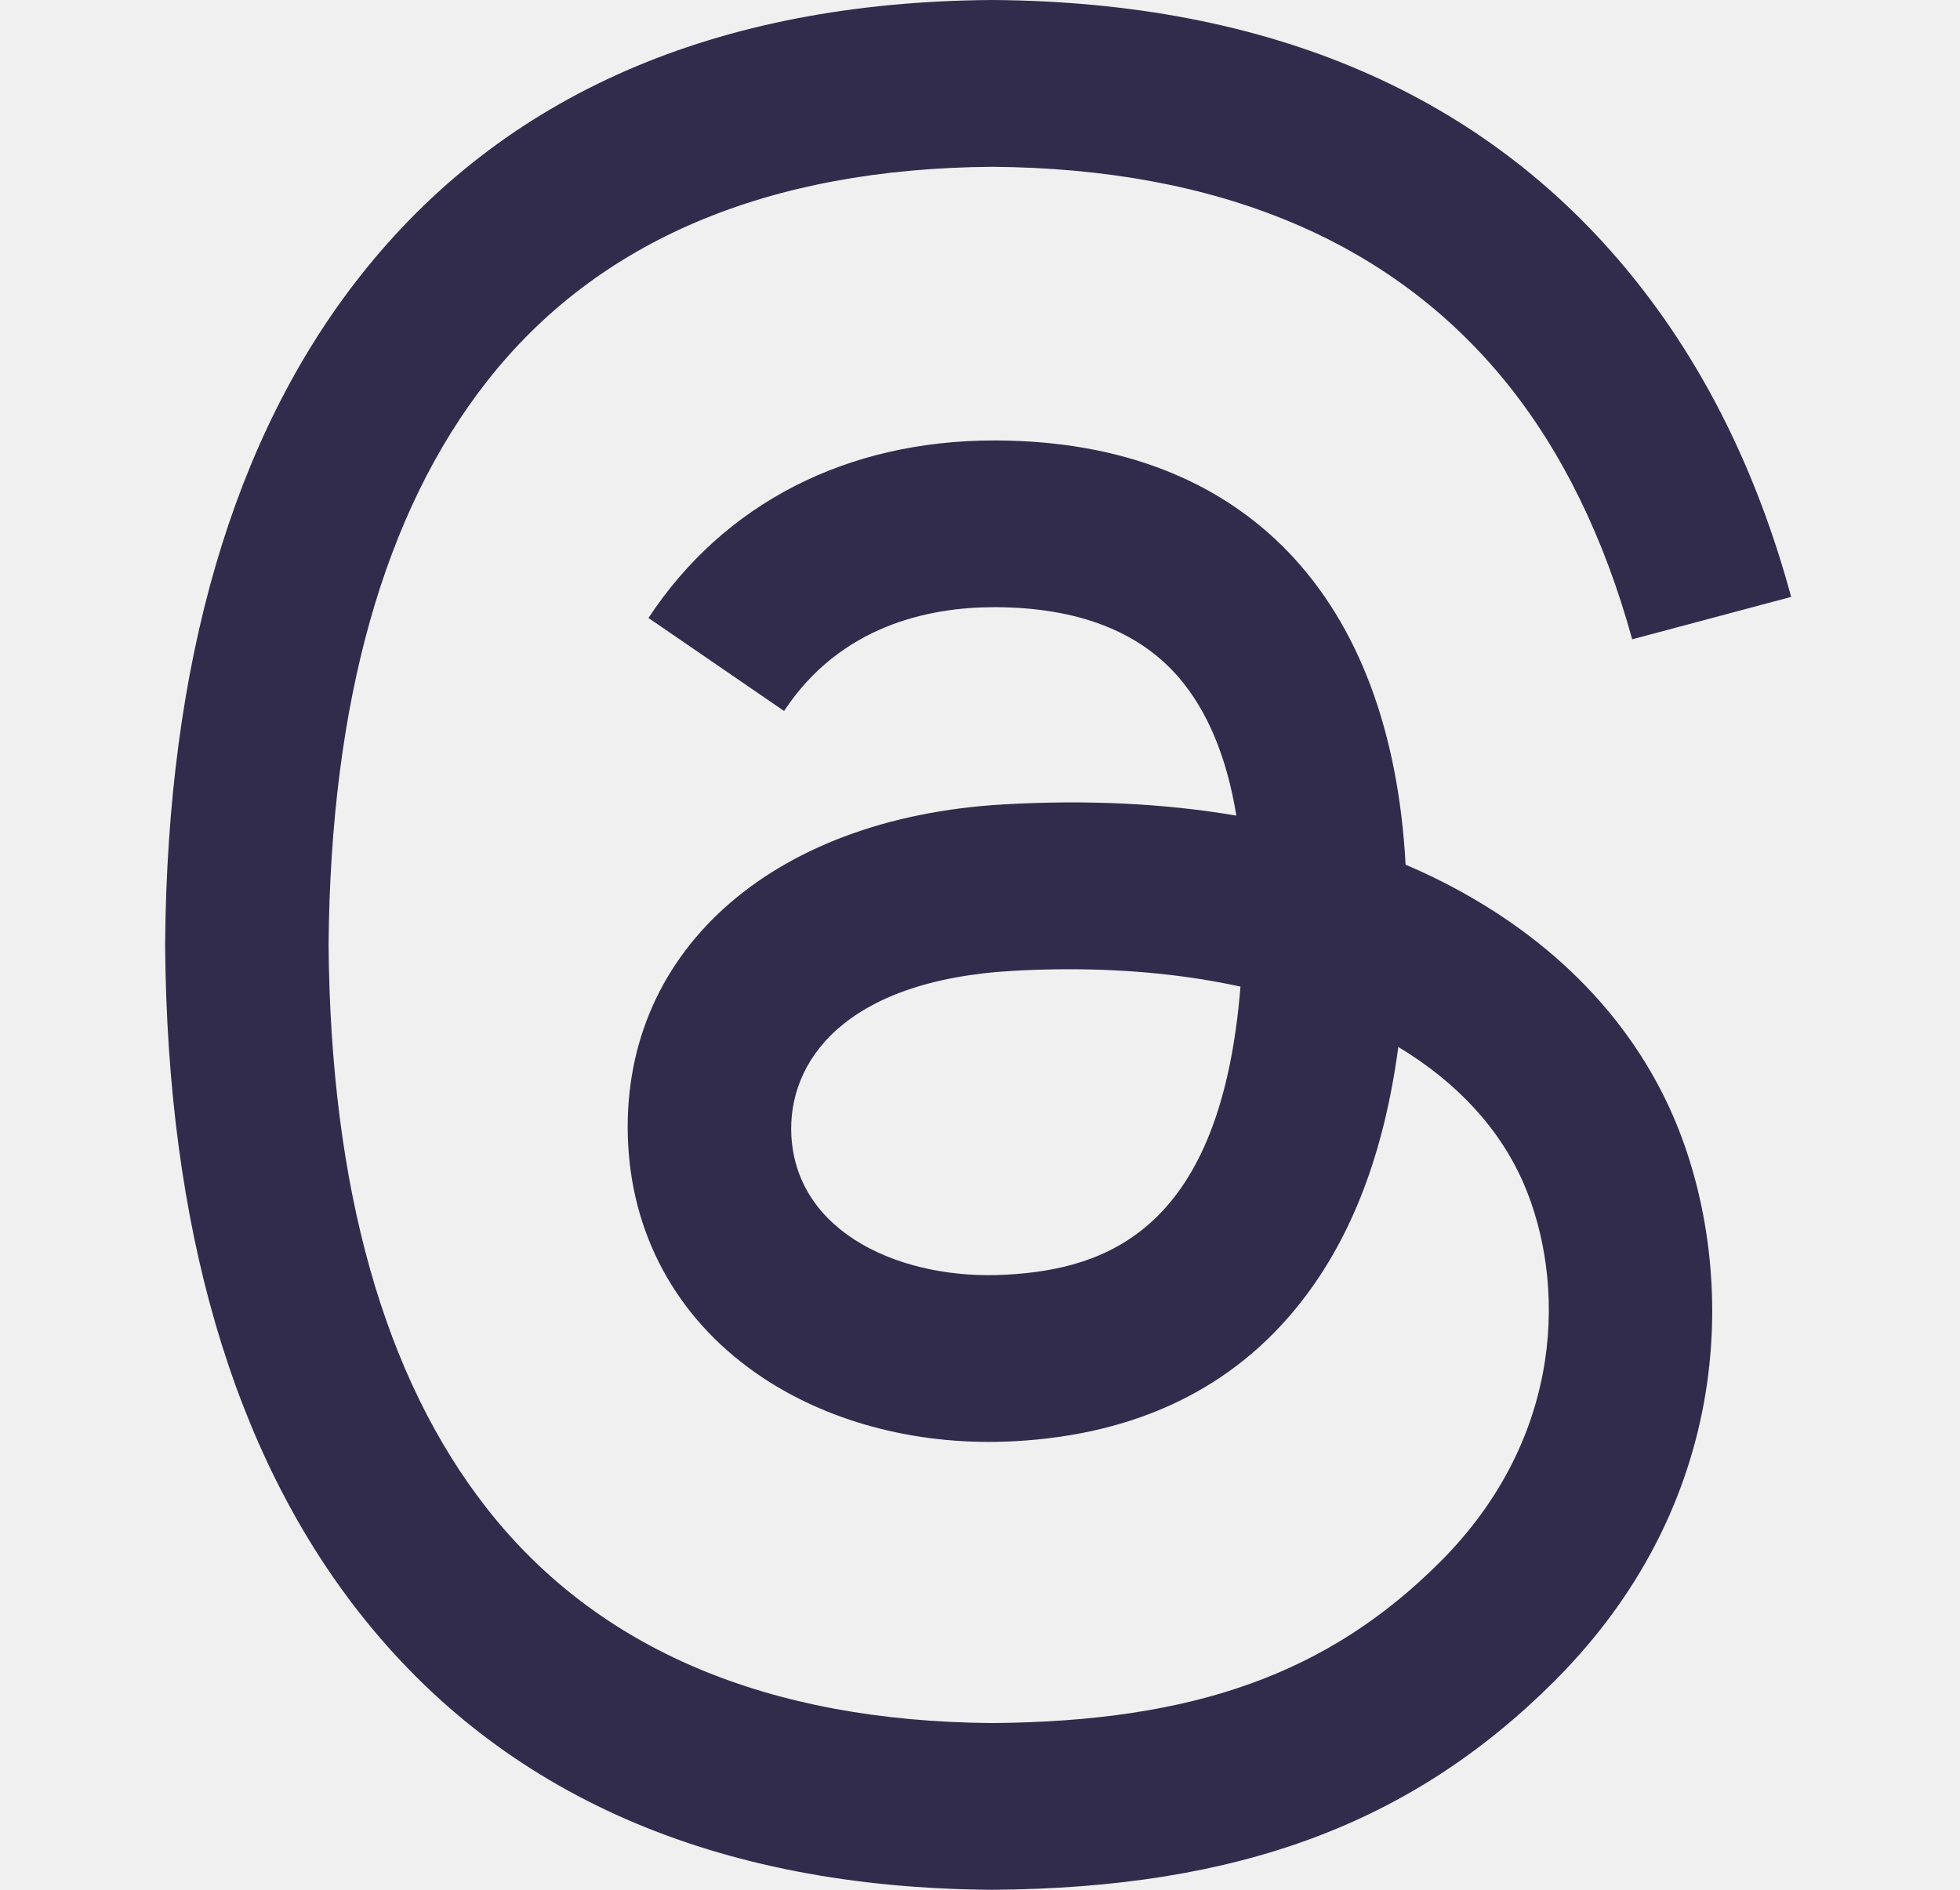
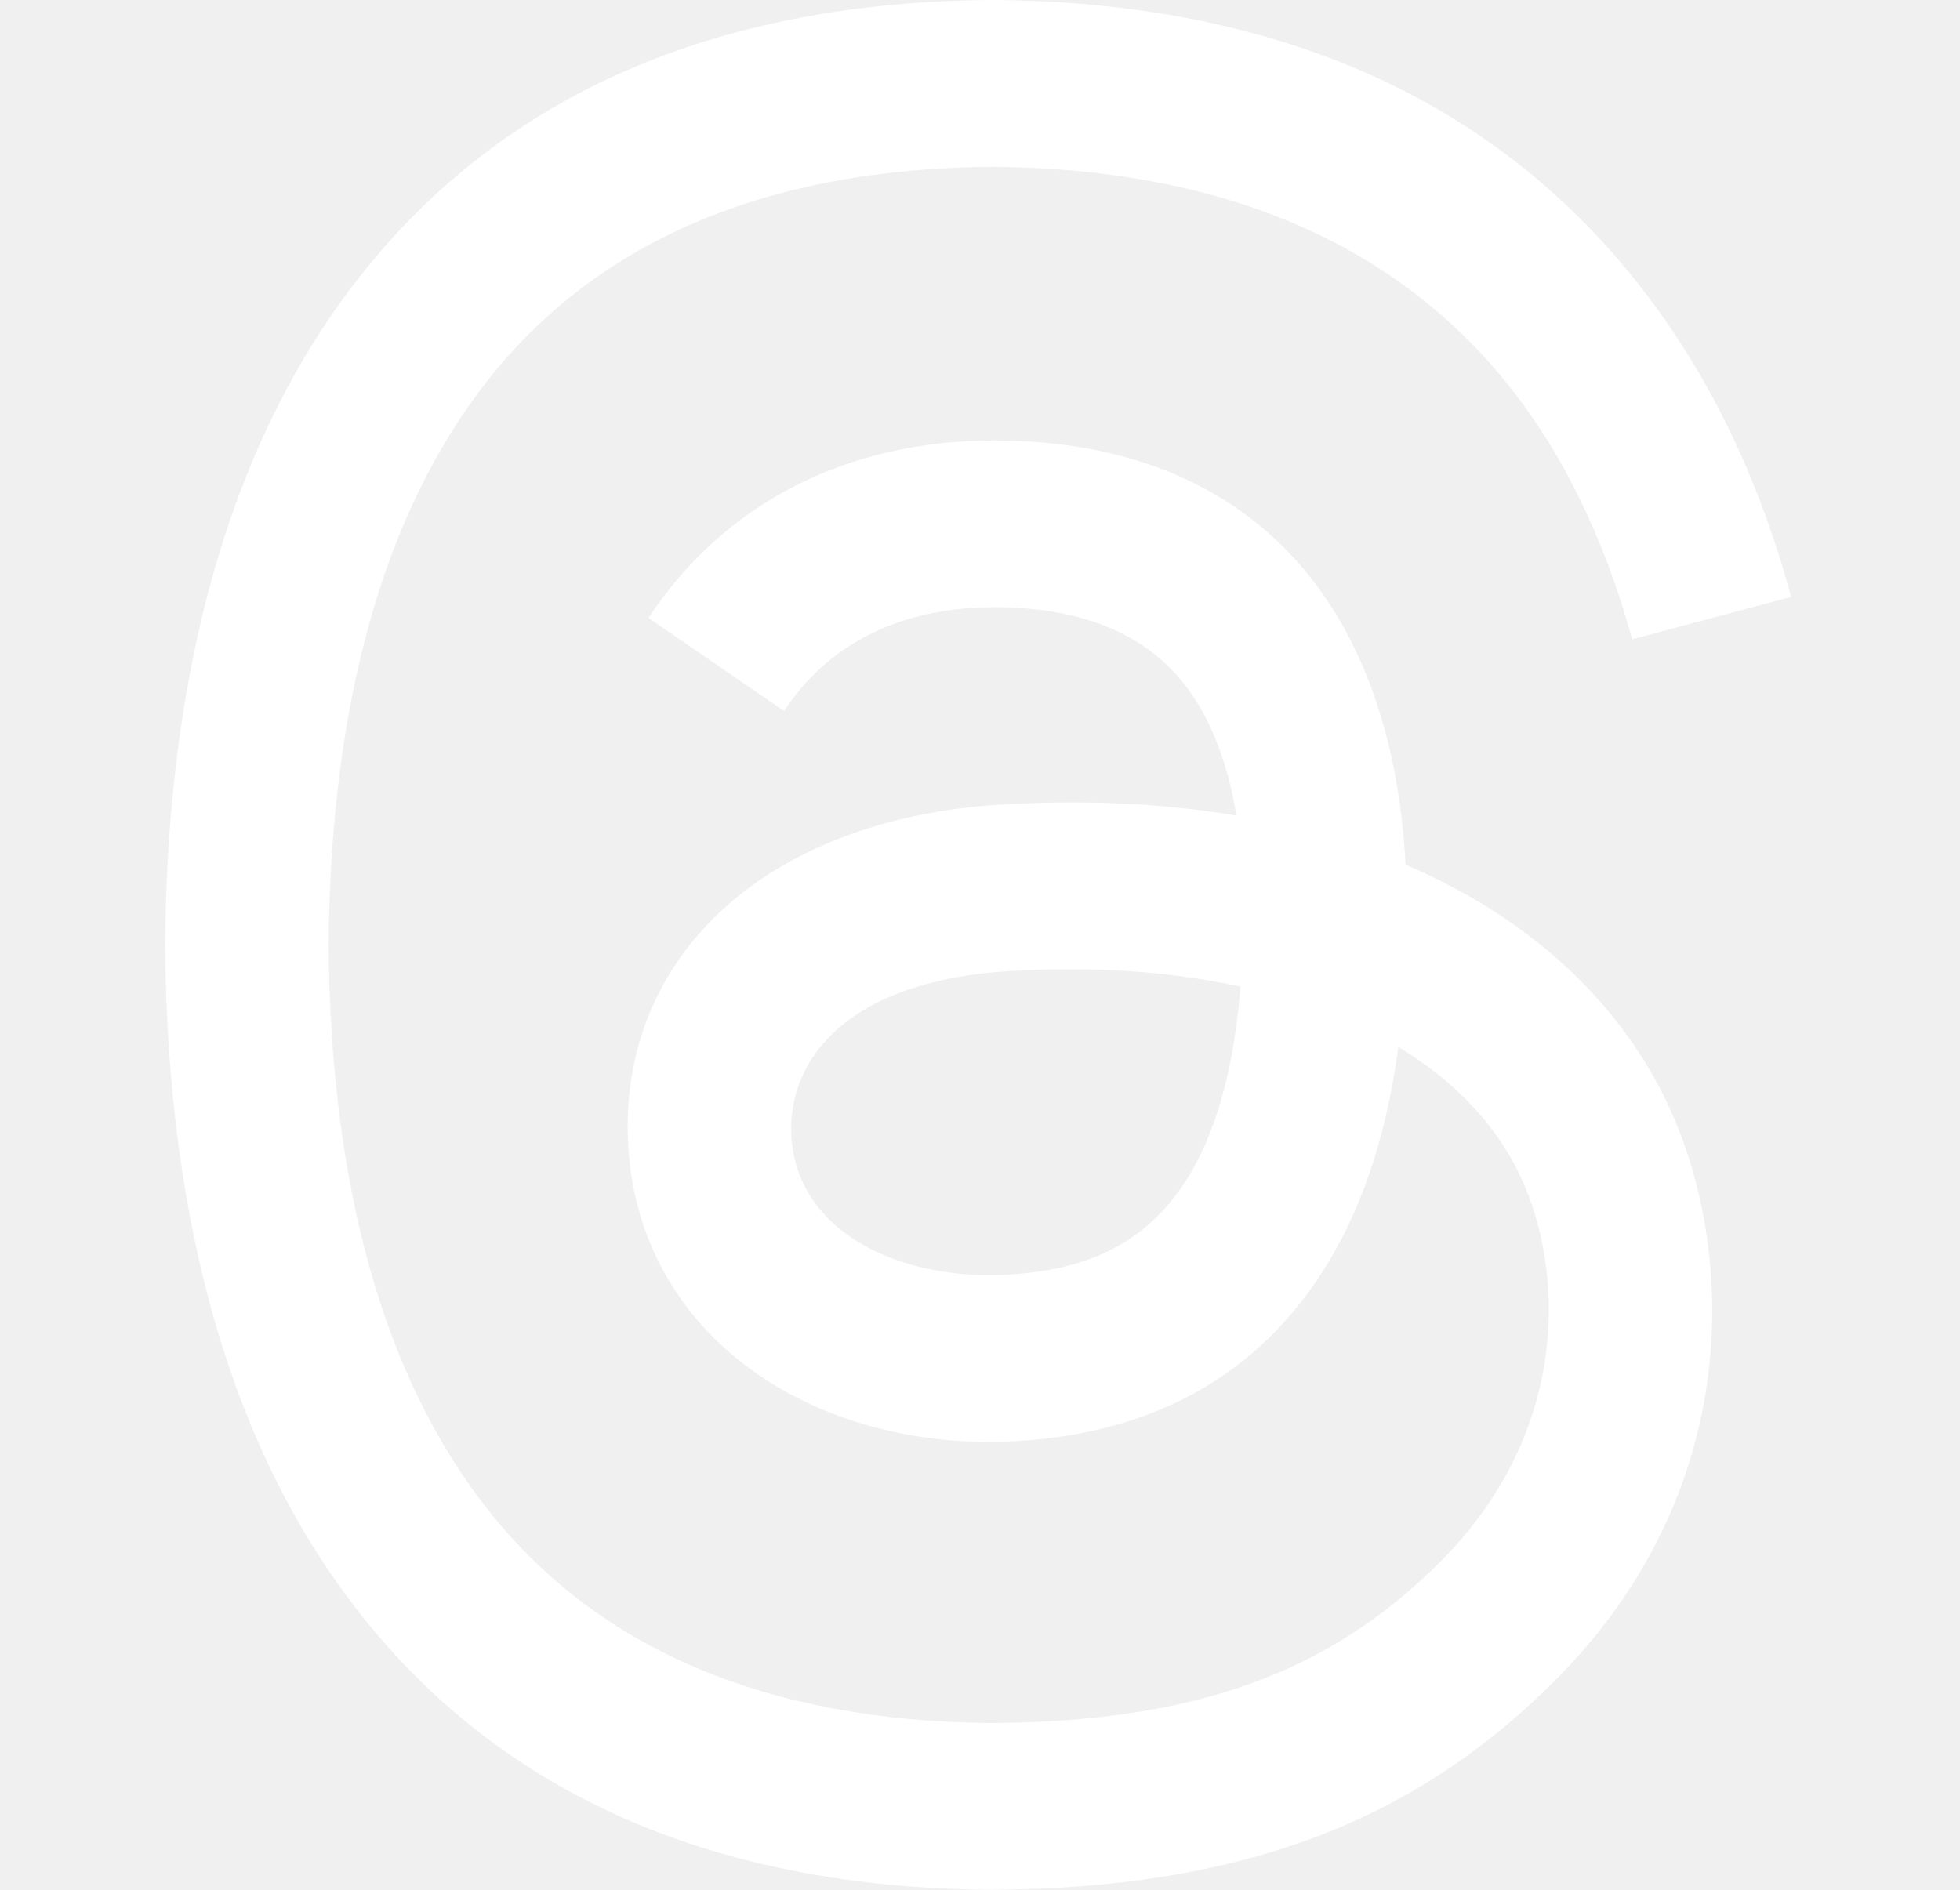
<svg xmlns="http://www.w3.org/2000/svg" width="28" height="27" viewBox="0 0 28 27" fill="none">
  <g clip-path="url(#clip0_753_1052)">
-     <path d="M20.434 12.514C20.318 12.459 20.2 12.405 20.08 12.354C19.872 8.514 17.774 6.315 14.25 6.293C14.234 6.293 14.219 6.293 14.203 6.293C12.095 6.293 10.343 7.192 9.264 8.829L11.201 10.158C12.007 8.936 13.272 8.675 14.204 8.675C14.214 8.675 14.225 8.675 14.236 8.675C15.396 8.682 16.271 9.02 16.838 9.677C17.25 10.156 17.526 10.818 17.662 11.653C16.634 11.478 15.521 11.425 14.332 11.493C10.983 11.686 8.829 13.639 8.974 16.354C9.047 17.731 9.733 18.916 10.905 19.689C11.896 20.344 13.173 20.664 14.499 20.591C16.251 20.495 17.626 19.827 18.584 18.605C19.312 17.677 19.773 16.474 19.976 14.958C20.811 15.462 21.43 16.125 21.772 16.922C22.353 18.277 22.387 20.504 20.57 22.319C18.978 23.909 17.065 24.597 14.173 24.618C10.966 24.594 8.54 23.566 6.963 21.561C5.486 19.683 4.722 16.971 4.694 13.501C4.722 10.03 5.486 7.318 6.963 5.44C8.54 3.435 10.966 2.407 14.173 2.383C17.404 2.407 19.872 3.44 21.51 5.455C22.313 6.443 22.918 7.685 23.317 9.134L25.588 8.528C25.104 6.745 24.343 5.209 23.307 3.934C21.208 1.351 18.137 0.028 14.181 0H14.165C10.217 0.028 7.181 1.356 5.142 3.949C3.327 6.256 2.39 9.467 2.359 13.491L2.359 13.501L2.359 13.51C2.39 17.534 3.327 20.745 5.142 23.052C7.181 25.645 10.217 26.973 14.165 27H14.181C17.691 26.976 20.165 26.057 22.204 24.021C24.87 21.357 24.79 18.017 23.911 15.967C23.28 14.497 22.078 13.303 20.434 12.514ZM14.374 18.212C12.906 18.295 11.381 17.636 11.305 16.225C11.25 15.178 12.05 14.01 14.464 13.871C14.741 13.855 15.012 13.848 15.278 13.848C16.155 13.848 16.975 13.933 17.721 14.096C17.443 17.57 15.811 18.134 14.374 18.212Z" fill="#312B4C" />
+     <path d="M20.434 12.514C20.318 12.459 20.2 12.405 20.08 12.354C19.872 8.514 17.774 6.315 14.25 6.293C14.234 6.293 14.219 6.293 14.203 6.293C12.095 6.293 10.343 7.192 9.264 8.829L11.201 10.158C12.007 8.936 13.272 8.675 14.204 8.675C14.214 8.675 14.225 8.675 14.236 8.675C15.396 8.682 16.271 9.02 16.838 9.677C17.25 10.156 17.526 10.818 17.662 11.653C16.634 11.478 15.521 11.425 14.332 11.493C10.983 11.686 8.829 13.639 8.974 16.354C9.047 17.731 9.733 18.916 10.905 19.689C11.896 20.344 13.173 20.664 14.499 20.591C16.251 20.495 17.626 19.827 18.584 18.605C19.312 17.677 19.773 16.474 19.976 14.958C20.811 15.462 21.43 16.125 21.772 16.922C22.353 18.277 22.387 20.504 20.57 22.319C18.978 23.909 17.065 24.597 14.173 24.618C10.966 24.594 8.54 23.566 6.963 21.561C5.486 19.683 4.722 16.971 4.694 13.501C4.722 10.03 5.486 7.318 6.963 5.44C8.54 3.435 10.966 2.407 14.173 2.383C17.404 2.407 19.872 3.44 21.51 5.455C22.313 6.443 22.918 7.685 23.317 9.134L25.588 8.528C25.104 6.745 24.343 5.209 23.307 3.934C21.208 1.351 18.137 0.028 14.181 0H14.165C10.217 0.028 7.181 1.356 5.142 3.949C3.327 6.256 2.39 9.467 2.359 13.491L2.359 13.501L2.359 13.51C2.39 17.534 3.327 20.745 5.142 23.052C7.181 25.645 10.217 26.973 14.165 27H14.181C17.691 26.976 20.165 26.057 22.204 24.021C24.87 21.357 24.79 18.017 23.911 15.967C23.28 14.497 22.078 13.303 20.434 12.514ZM14.374 18.212C12.906 18.295 11.381 17.636 11.305 16.225C11.25 15.178 12.05 14.01 14.464 13.871C14.741 13.855 15.012 13.848 15.278 13.848C16.155 13.848 16.975 13.933 17.721 14.096C17.443 17.57 15.811 18.134 14.374 18.212Z" fill="#fff" />
  </g>
  <defs>
    <clipPath id="clip0_753_1052">
      <rect width="27" height="27" fill="white" transform="translate(0.530762 0.000488281)" />
    </clipPath>
  </defs>
</svg>
